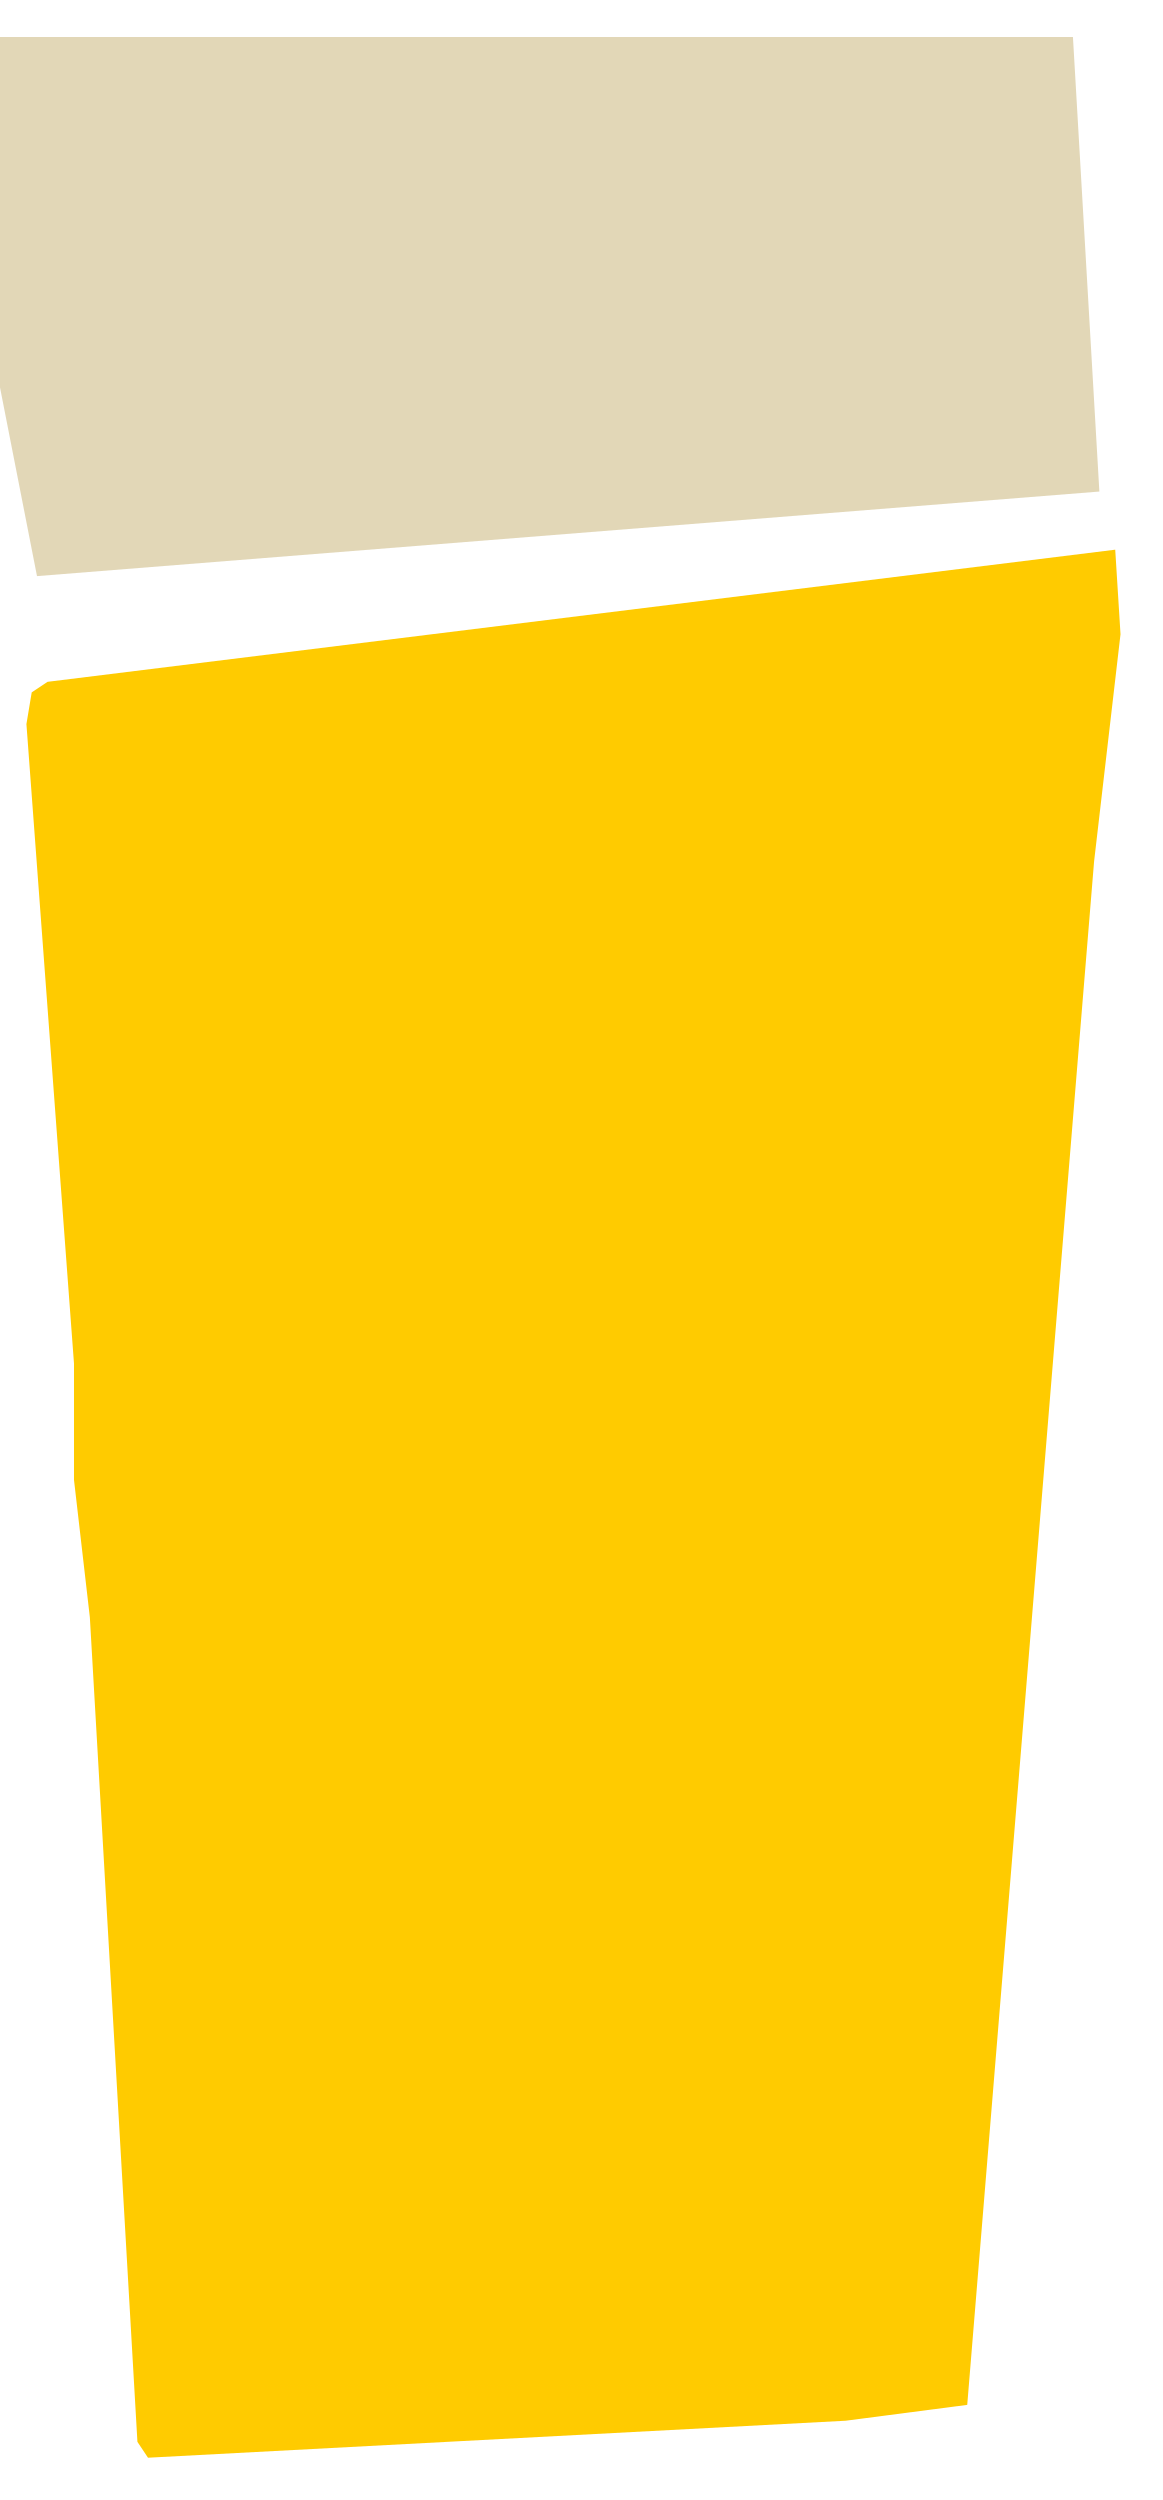
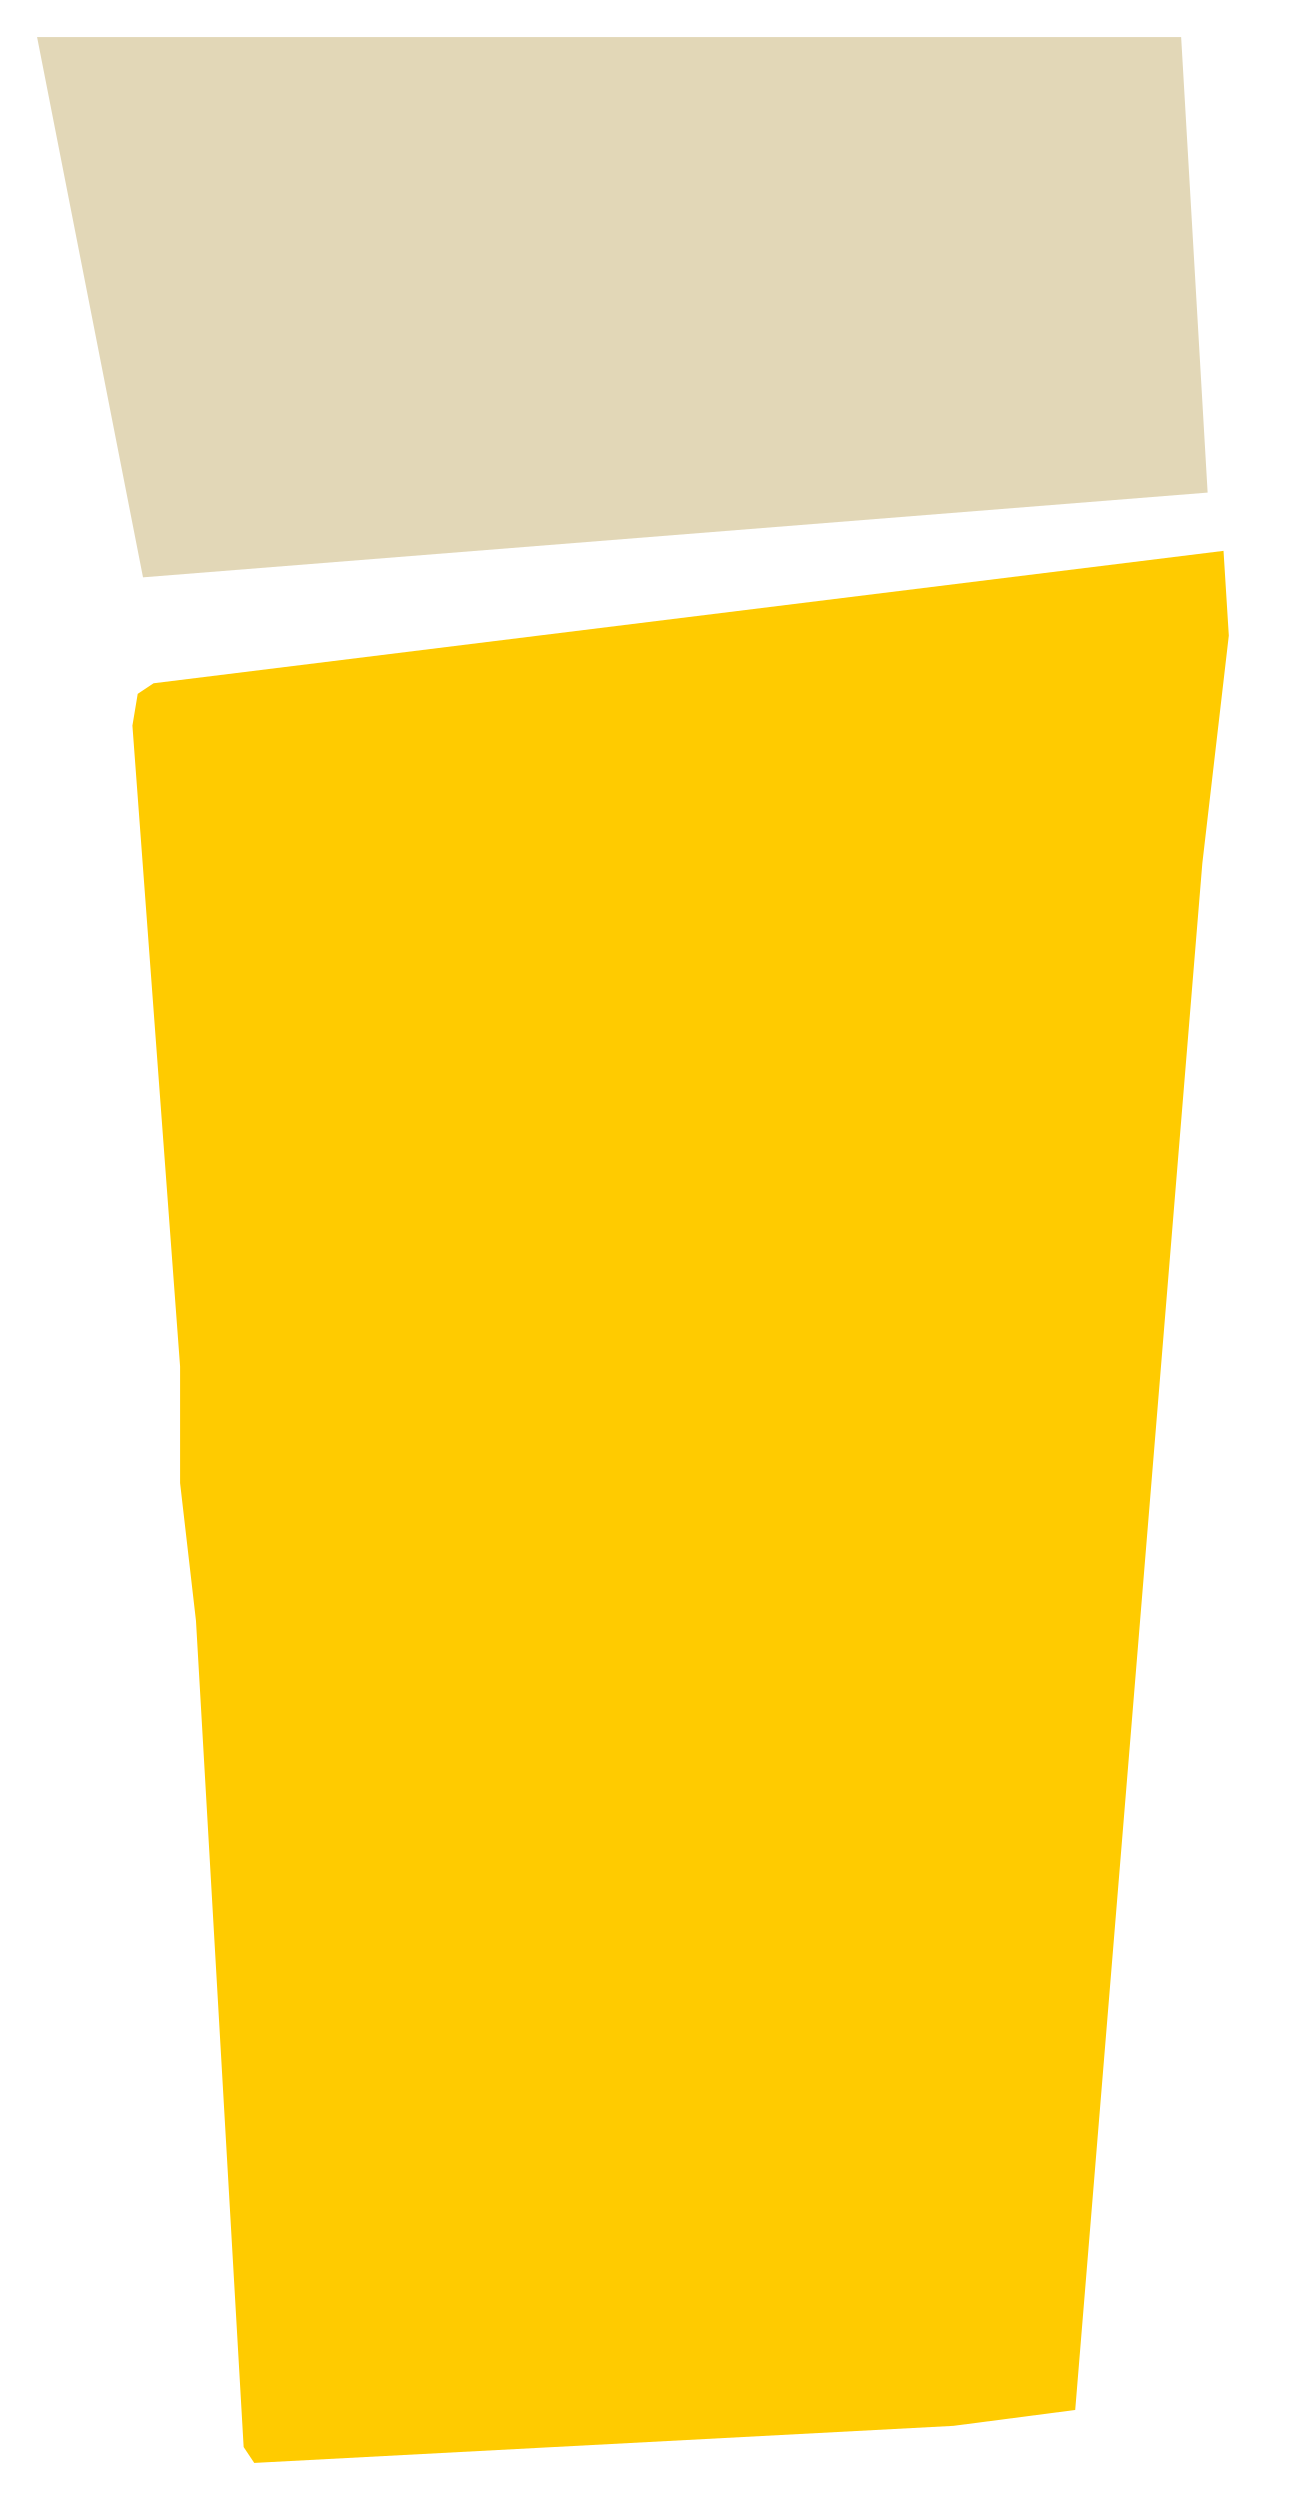
- <svg xmlns="http://www.w3.org/2000/svg" viewBox="78 182 220 473" role="img" aria-label="Bar o cafetería">
+ <svg xmlns="http://www.w3.org/2000/svg" viewBox="58 182 245 472" role="img" aria-label="Bar o cafetería">
  <path fill="#FFCB00" fill-rule="evenodd" d="M289 286 87 311 84 313 83 319 92 440 92 462 95 488 104 644 106 647 238 640 261 637 285 345 290 302Z" />
  <path fill="#E2D7B7" fill-rule="evenodd" d="M65 189 85 291 286 275 281 189Z" />
</svg>
